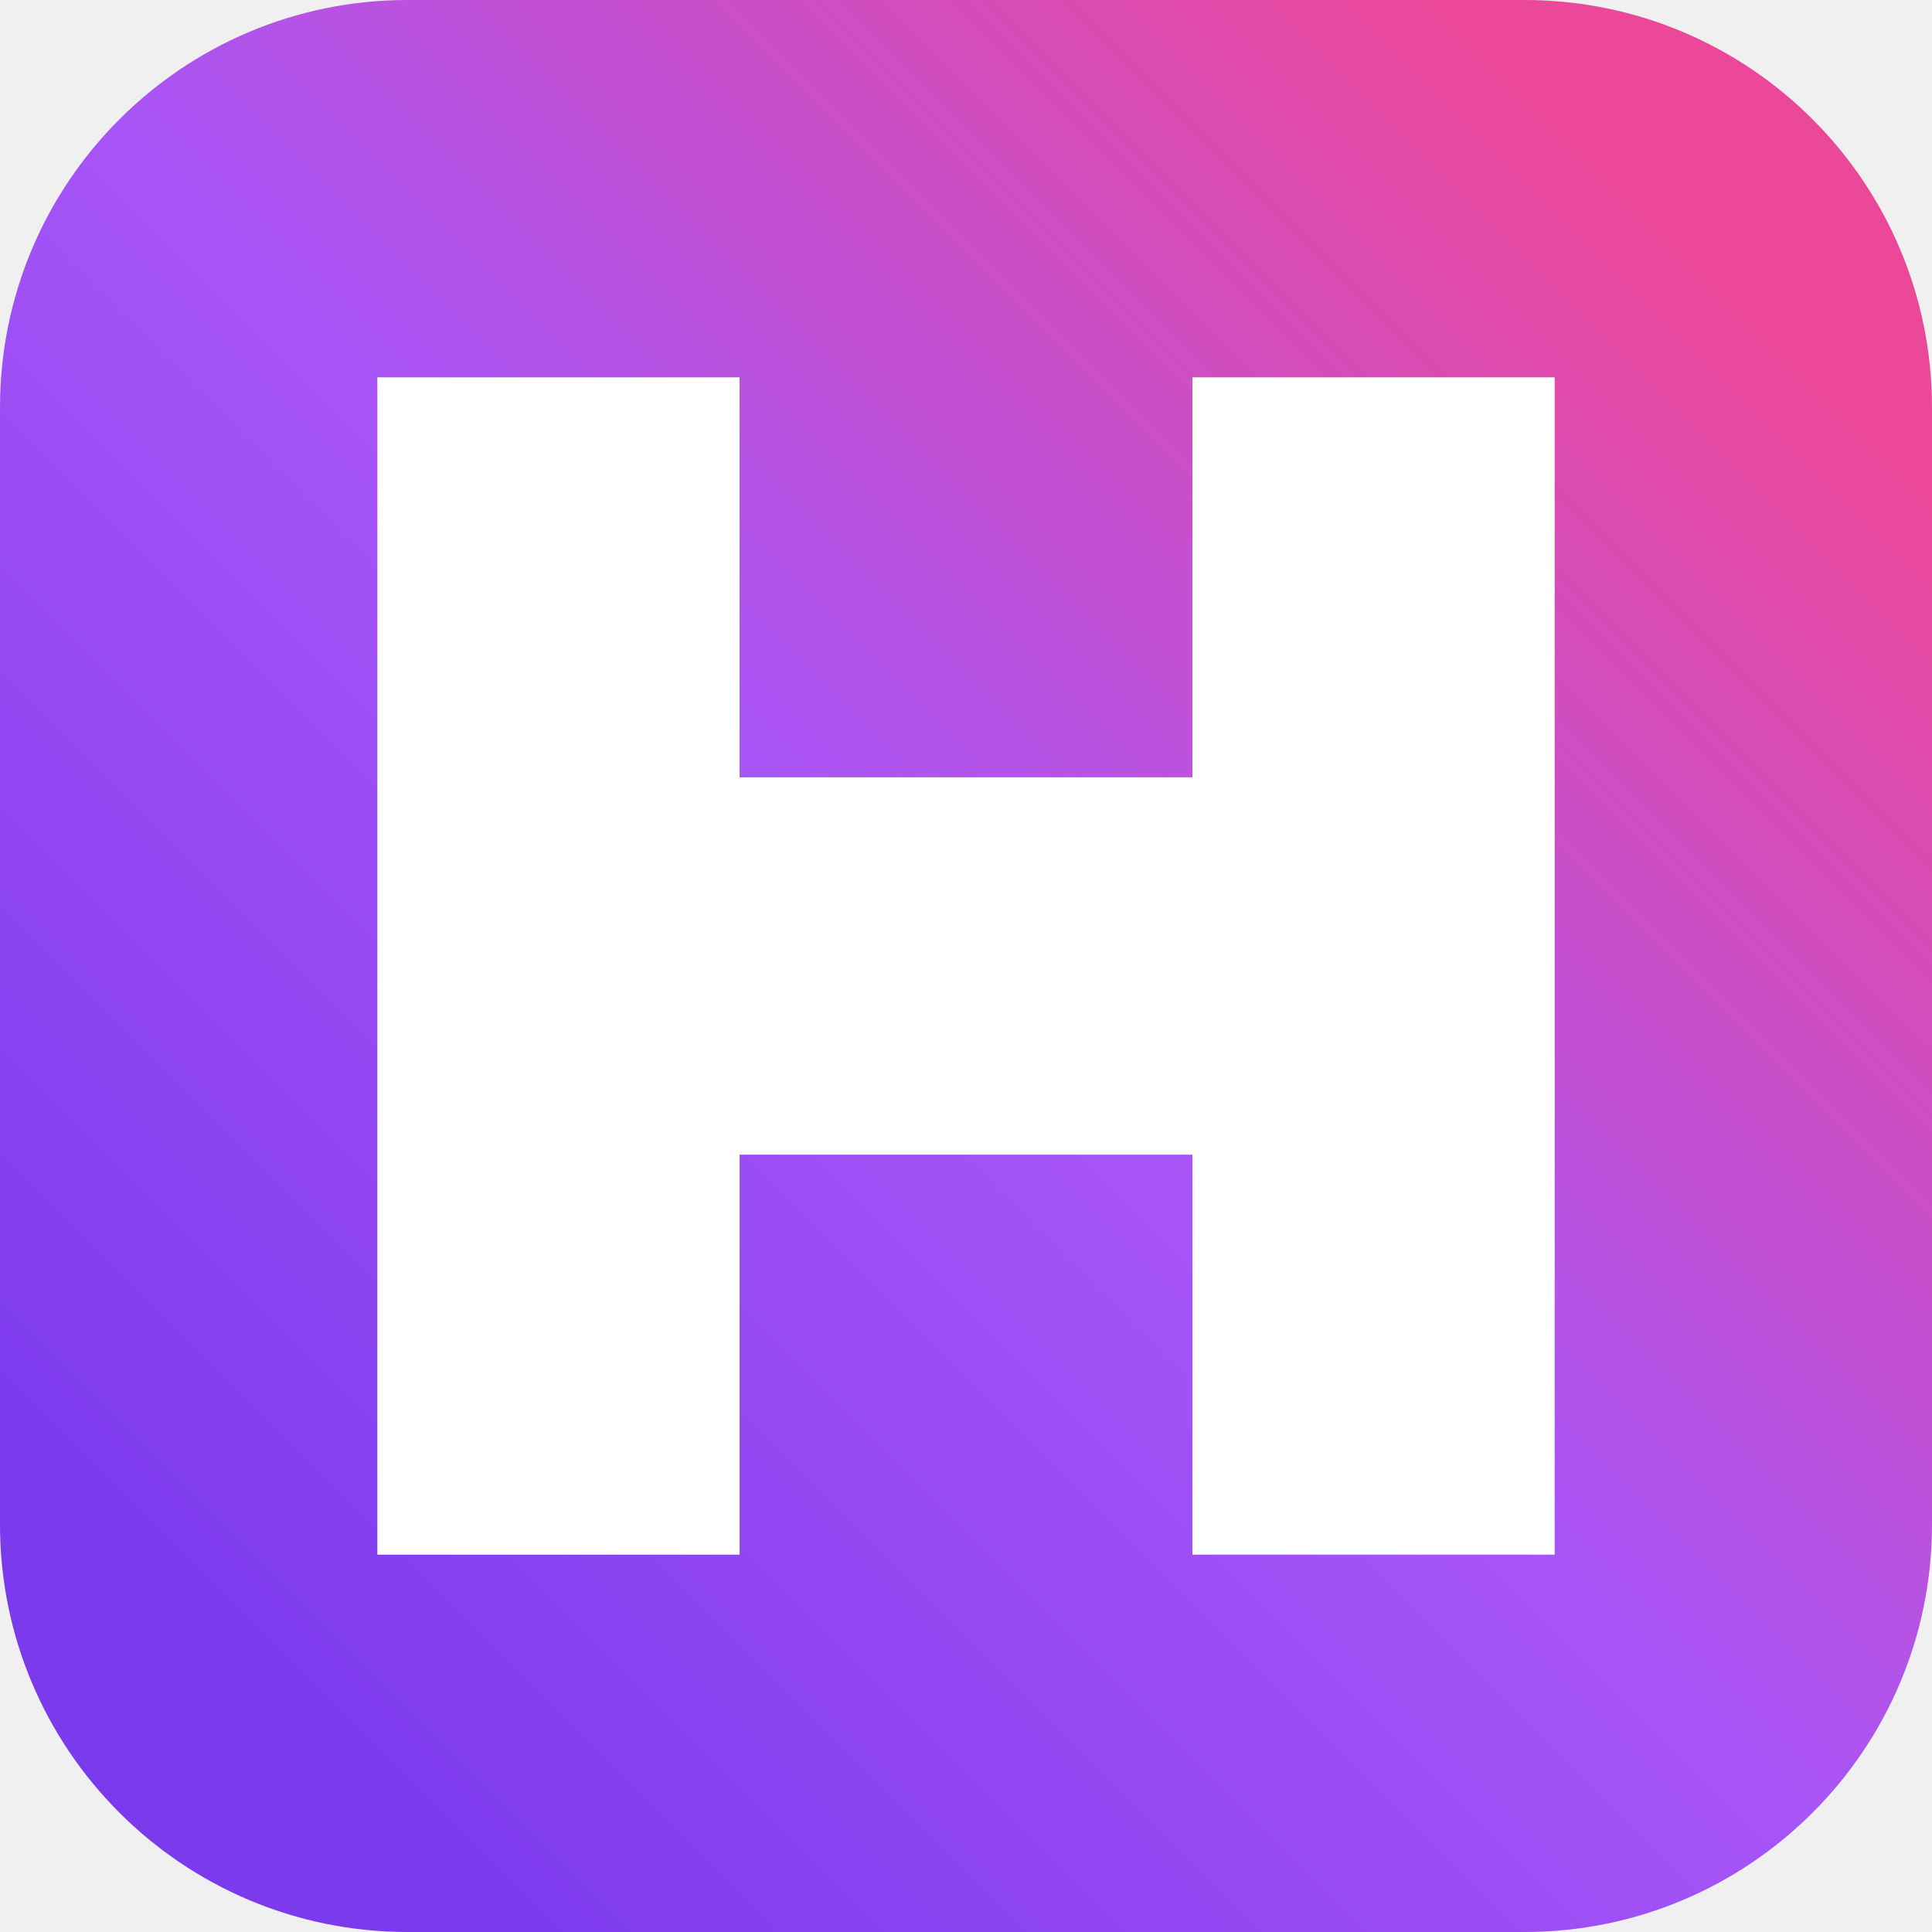
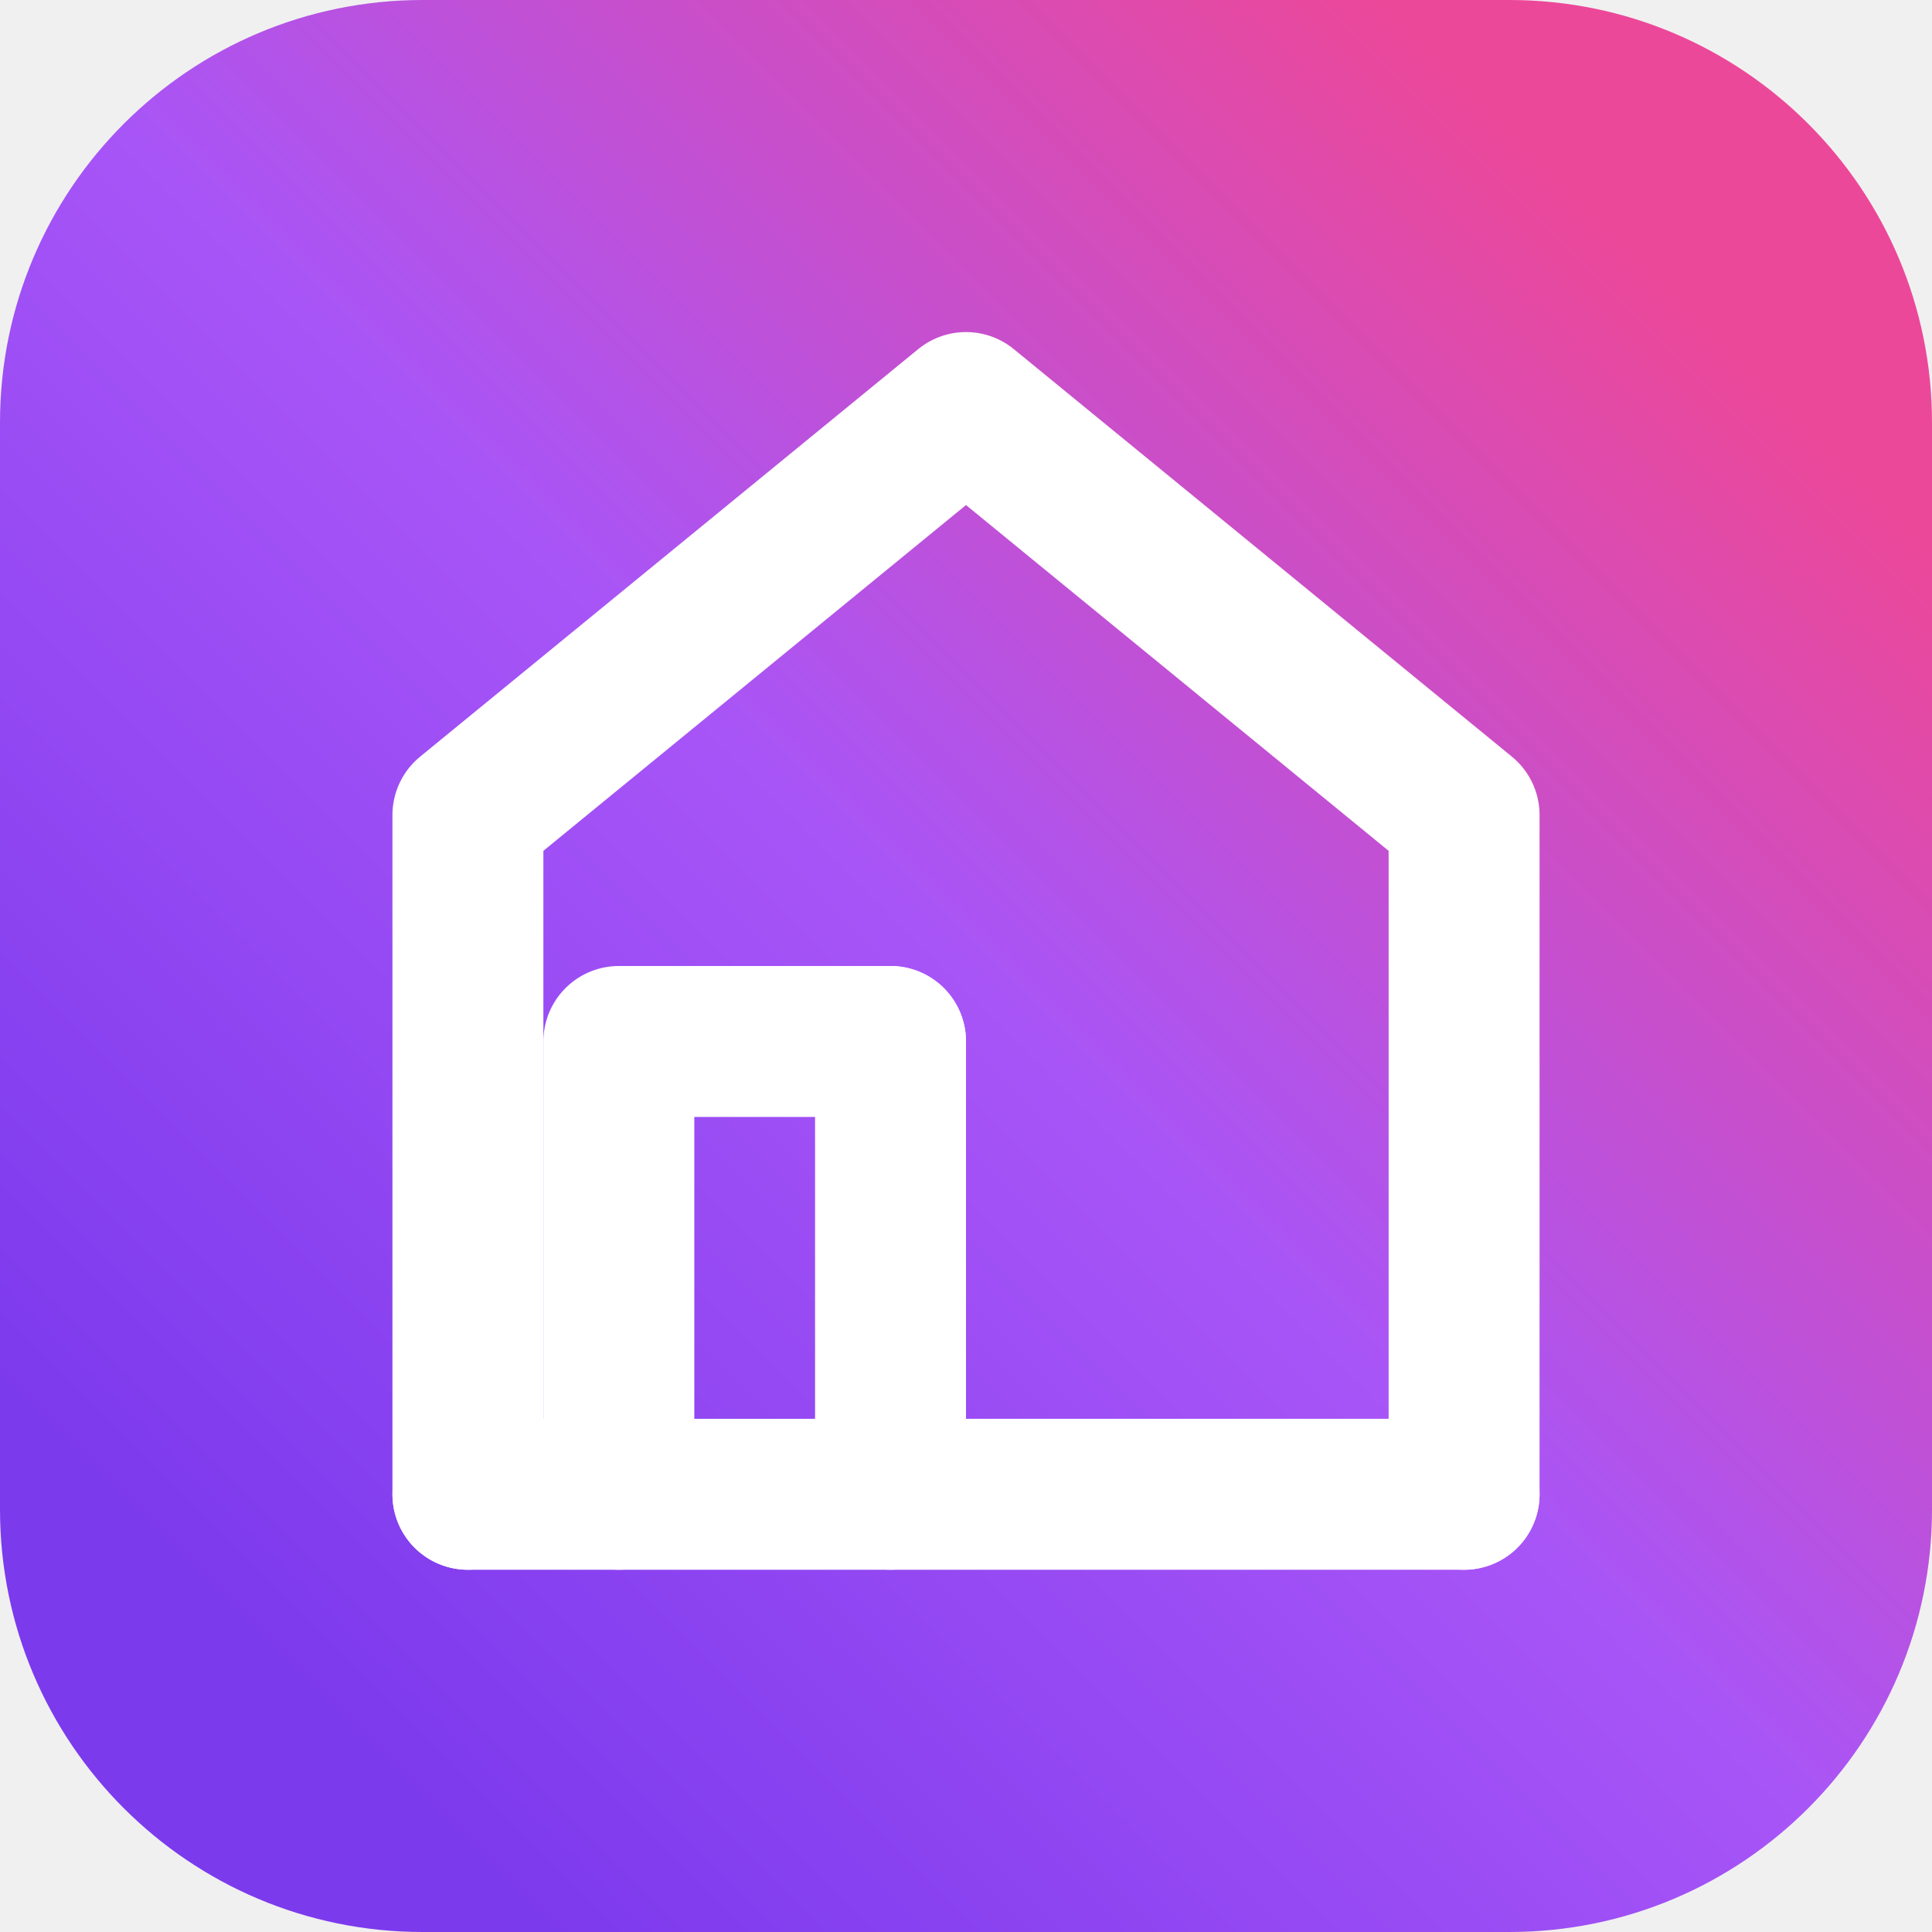
<svg xmlns="http://www.w3.org/2000/svg" viewBox="0 0 512 512" fill="none" aria-hidden="true">
  <defs>
-     <linearGradient id="habibar-favicon-bg" x1="64" y1="448" x2="448" y2="64" gradientUnits="userSpaceOnUse">
+     <linearGradient id="habibar-favicon-bg" x1="72" y1="440" x2="440" y2="72" gradientUnits="userSpaceOnUse">
      <stop stop-color="#7C3AED" />
      <stop offset="0.5" stop-color="#A855F7" />
      <stop offset="1" stop-color="#EC4899" />
    </linearGradient>
  </defs>
-   <rect width="512" height="512" rx="108" fill="url(#habibar-favicon-bg)" />
-   <path fill="#FFFFFF" d="M100 100h96v312H100V100zm216 0h96v312h-96V100zM100 206h312v100H100V206z" />
+   <rect width="512" height="512" rx="112" fill="url(#habibar-favicon-bg)" />
+   <g fill="none" stroke="#FFFFFF" stroke-width="40" stroke-linecap="round" stroke-linejoin="round">
+     <path d="M124 396V216L256 108L388 216V396" />
+     <path d="M124 396H388" />
+     <path d="M164 396V276H236" />
+     <path d="M236 276V396" />
+   </g>
</svg>
